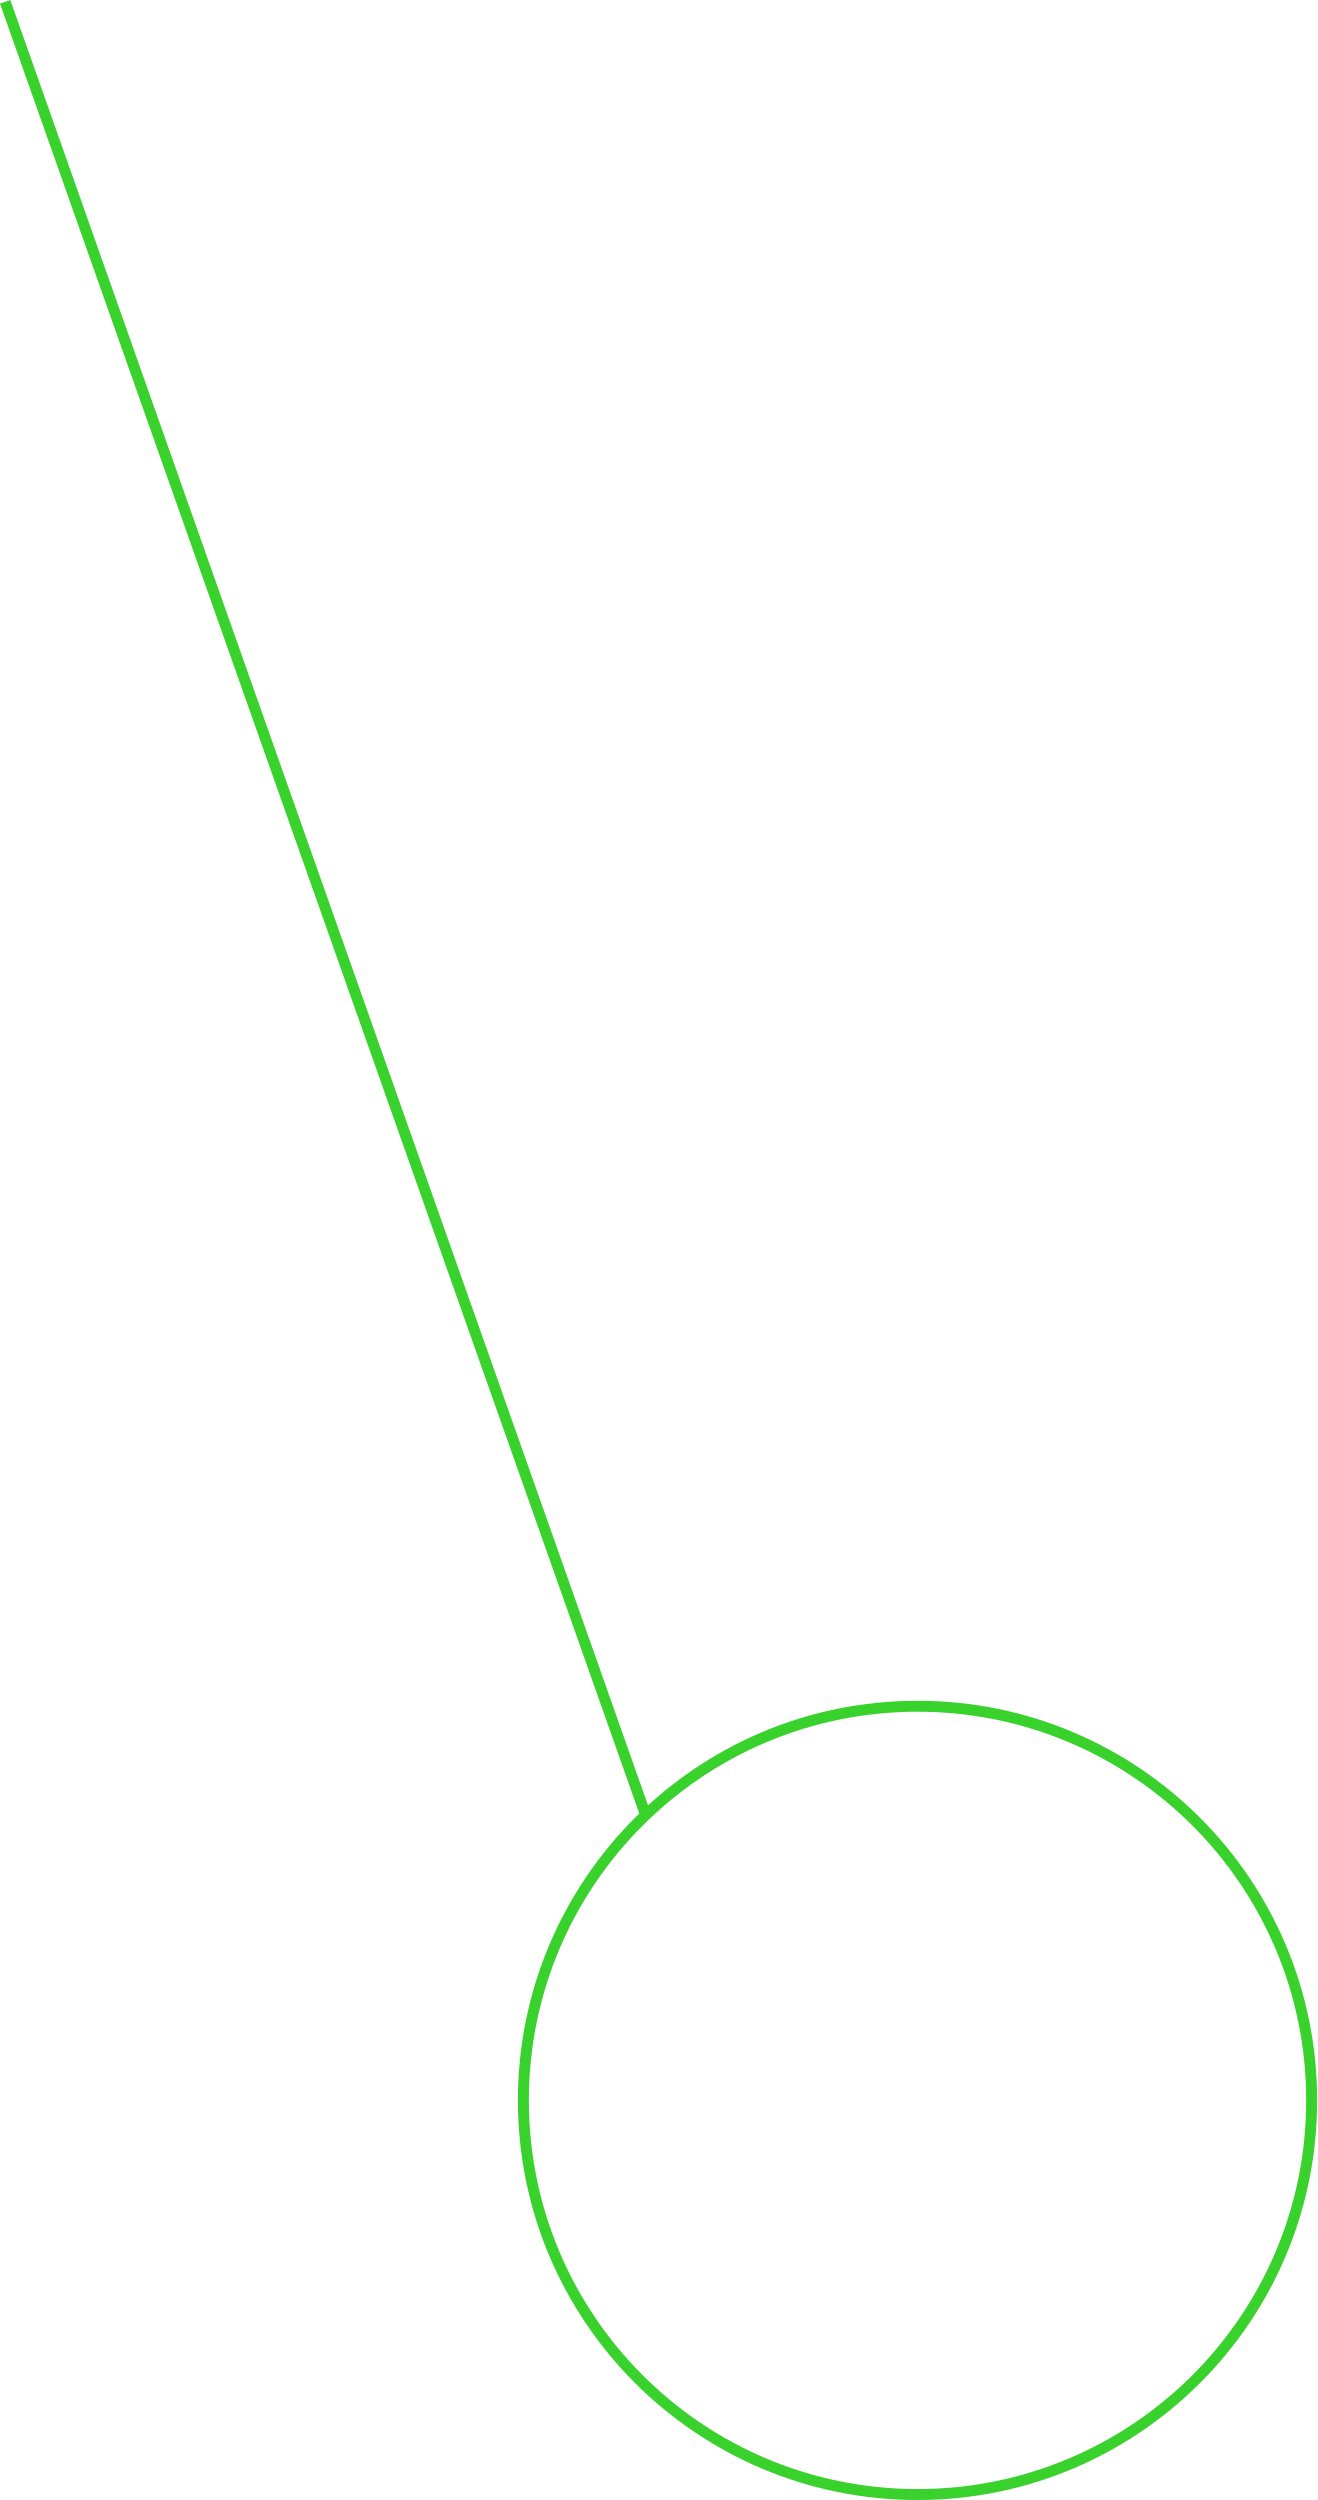
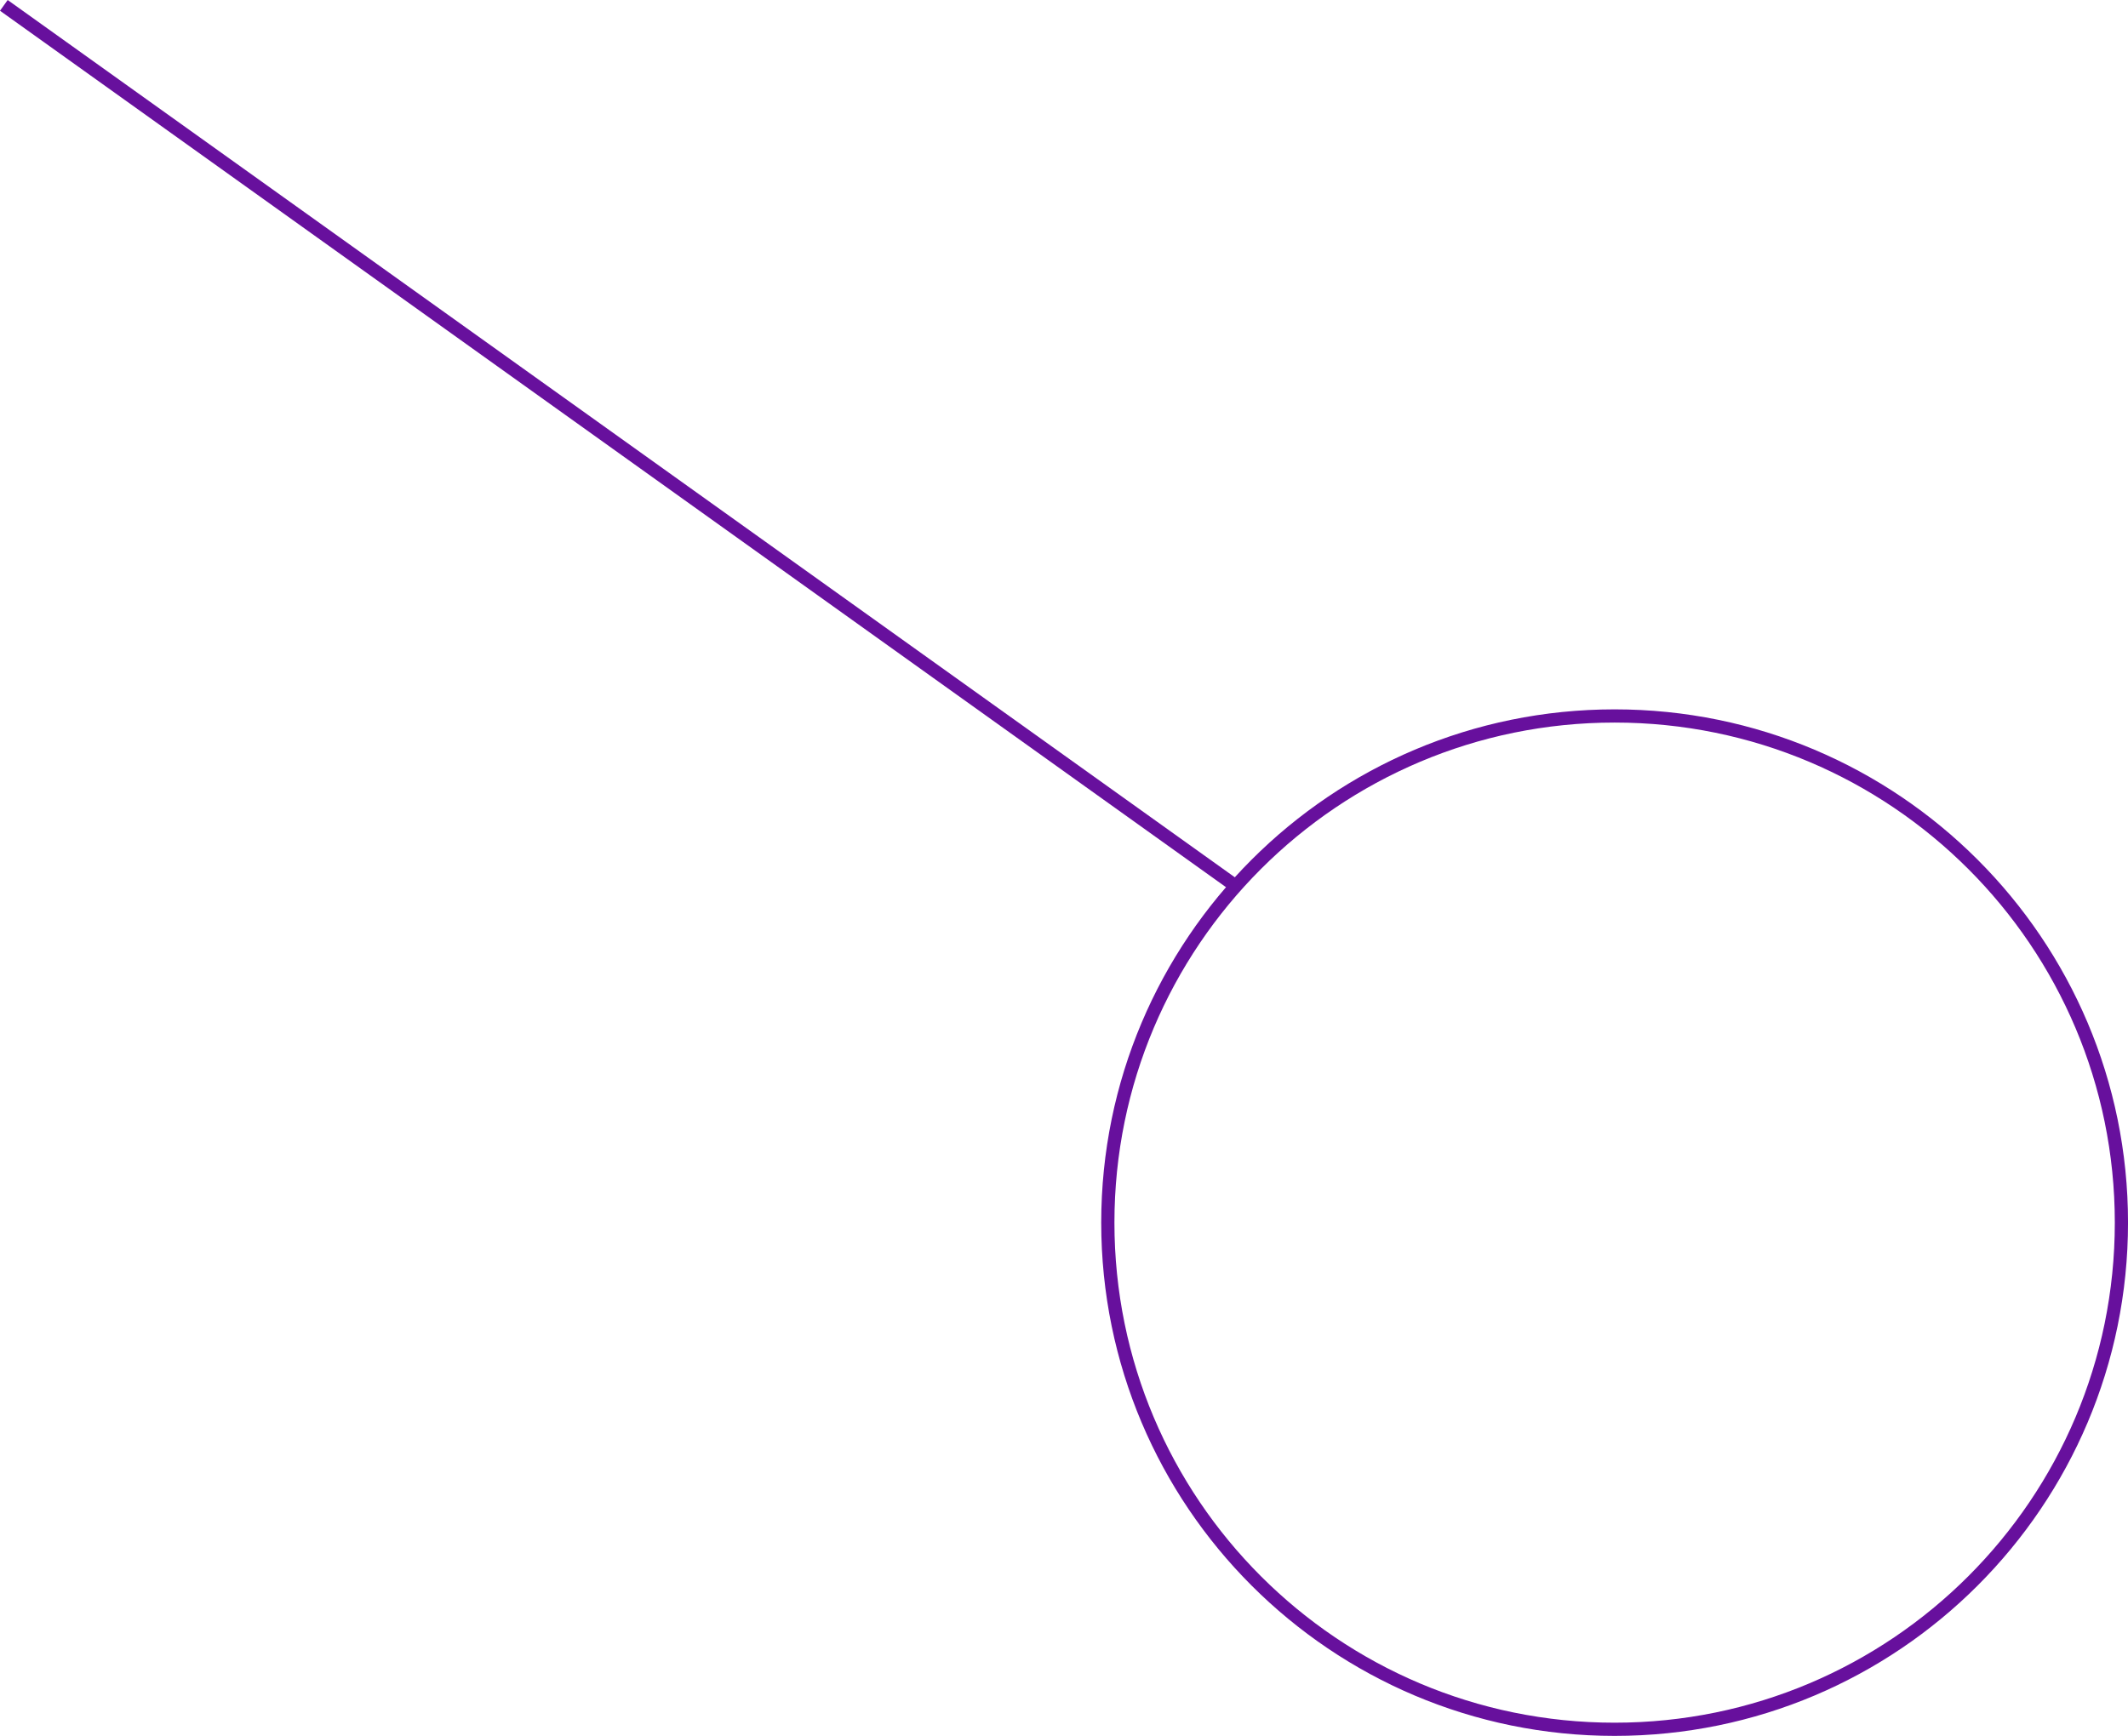
- <svg xmlns="http://www.w3.org/2000/svg" width="60.152mm" height="114.172mm" viewBox="0 0 60.152 114.172" version="1.1" id="svg1">
+ <svg xmlns="http://www.w3.org/2000/svg" width="80.641mm" height="65.799mm" viewBox="0 0 80.641 65.799" version="1.1" id="svg1">
  <defs id="defs1" />
-   <g id="layer1" transform="translate(-88.10624,-80.16875)">
-     <g id="g6" transform="translate(-17.65523,-24.32199)">
-       <circle style="fill:none;fill-opacity:1;stroke:#39d12b;stroke-width:0.5;stroke-dasharray:none;stroke-opacity:1" id="path44-0-7-0-98-6" cx="147.664" cy="200.413" r="18" />
-       <path style="fill:#cccccc;stroke:#39d12b;stroke-width:0.5;stroke-dasharray:none" d="M 135.245,187.376 105.997,104.574" id="path1-4" />
+   <g id="layer1" transform="translate(-76.72917,-57.67917)">
+     <g id="g6" transform="translate(-25.85519,-82.2359)">
+       <g id="layer1-2-8-48" transform="matrix(1.066953,0,0,1.066953,33.63761,95.08333)" style="stroke-width:0.937">
+         <circle style="fill:none;fill-opacity:1;stroke:#67109d;stroke-width:0.469;stroke-dasharray:none;stroke-opacity:1" id="path44-0-7-0-98-6-0" cx="121.967" cy="85.454" r="18" />
+       </g>
+       <path style="fill:#ff0000;stroke:#67109d;stroke-width:0.5;stroke-dasharray:none;stroke-opacity:1" d="m 149.429,173.512 -46.699,-33.393 v 0" id="path6" />
    </g>
  </g>
</svg>
